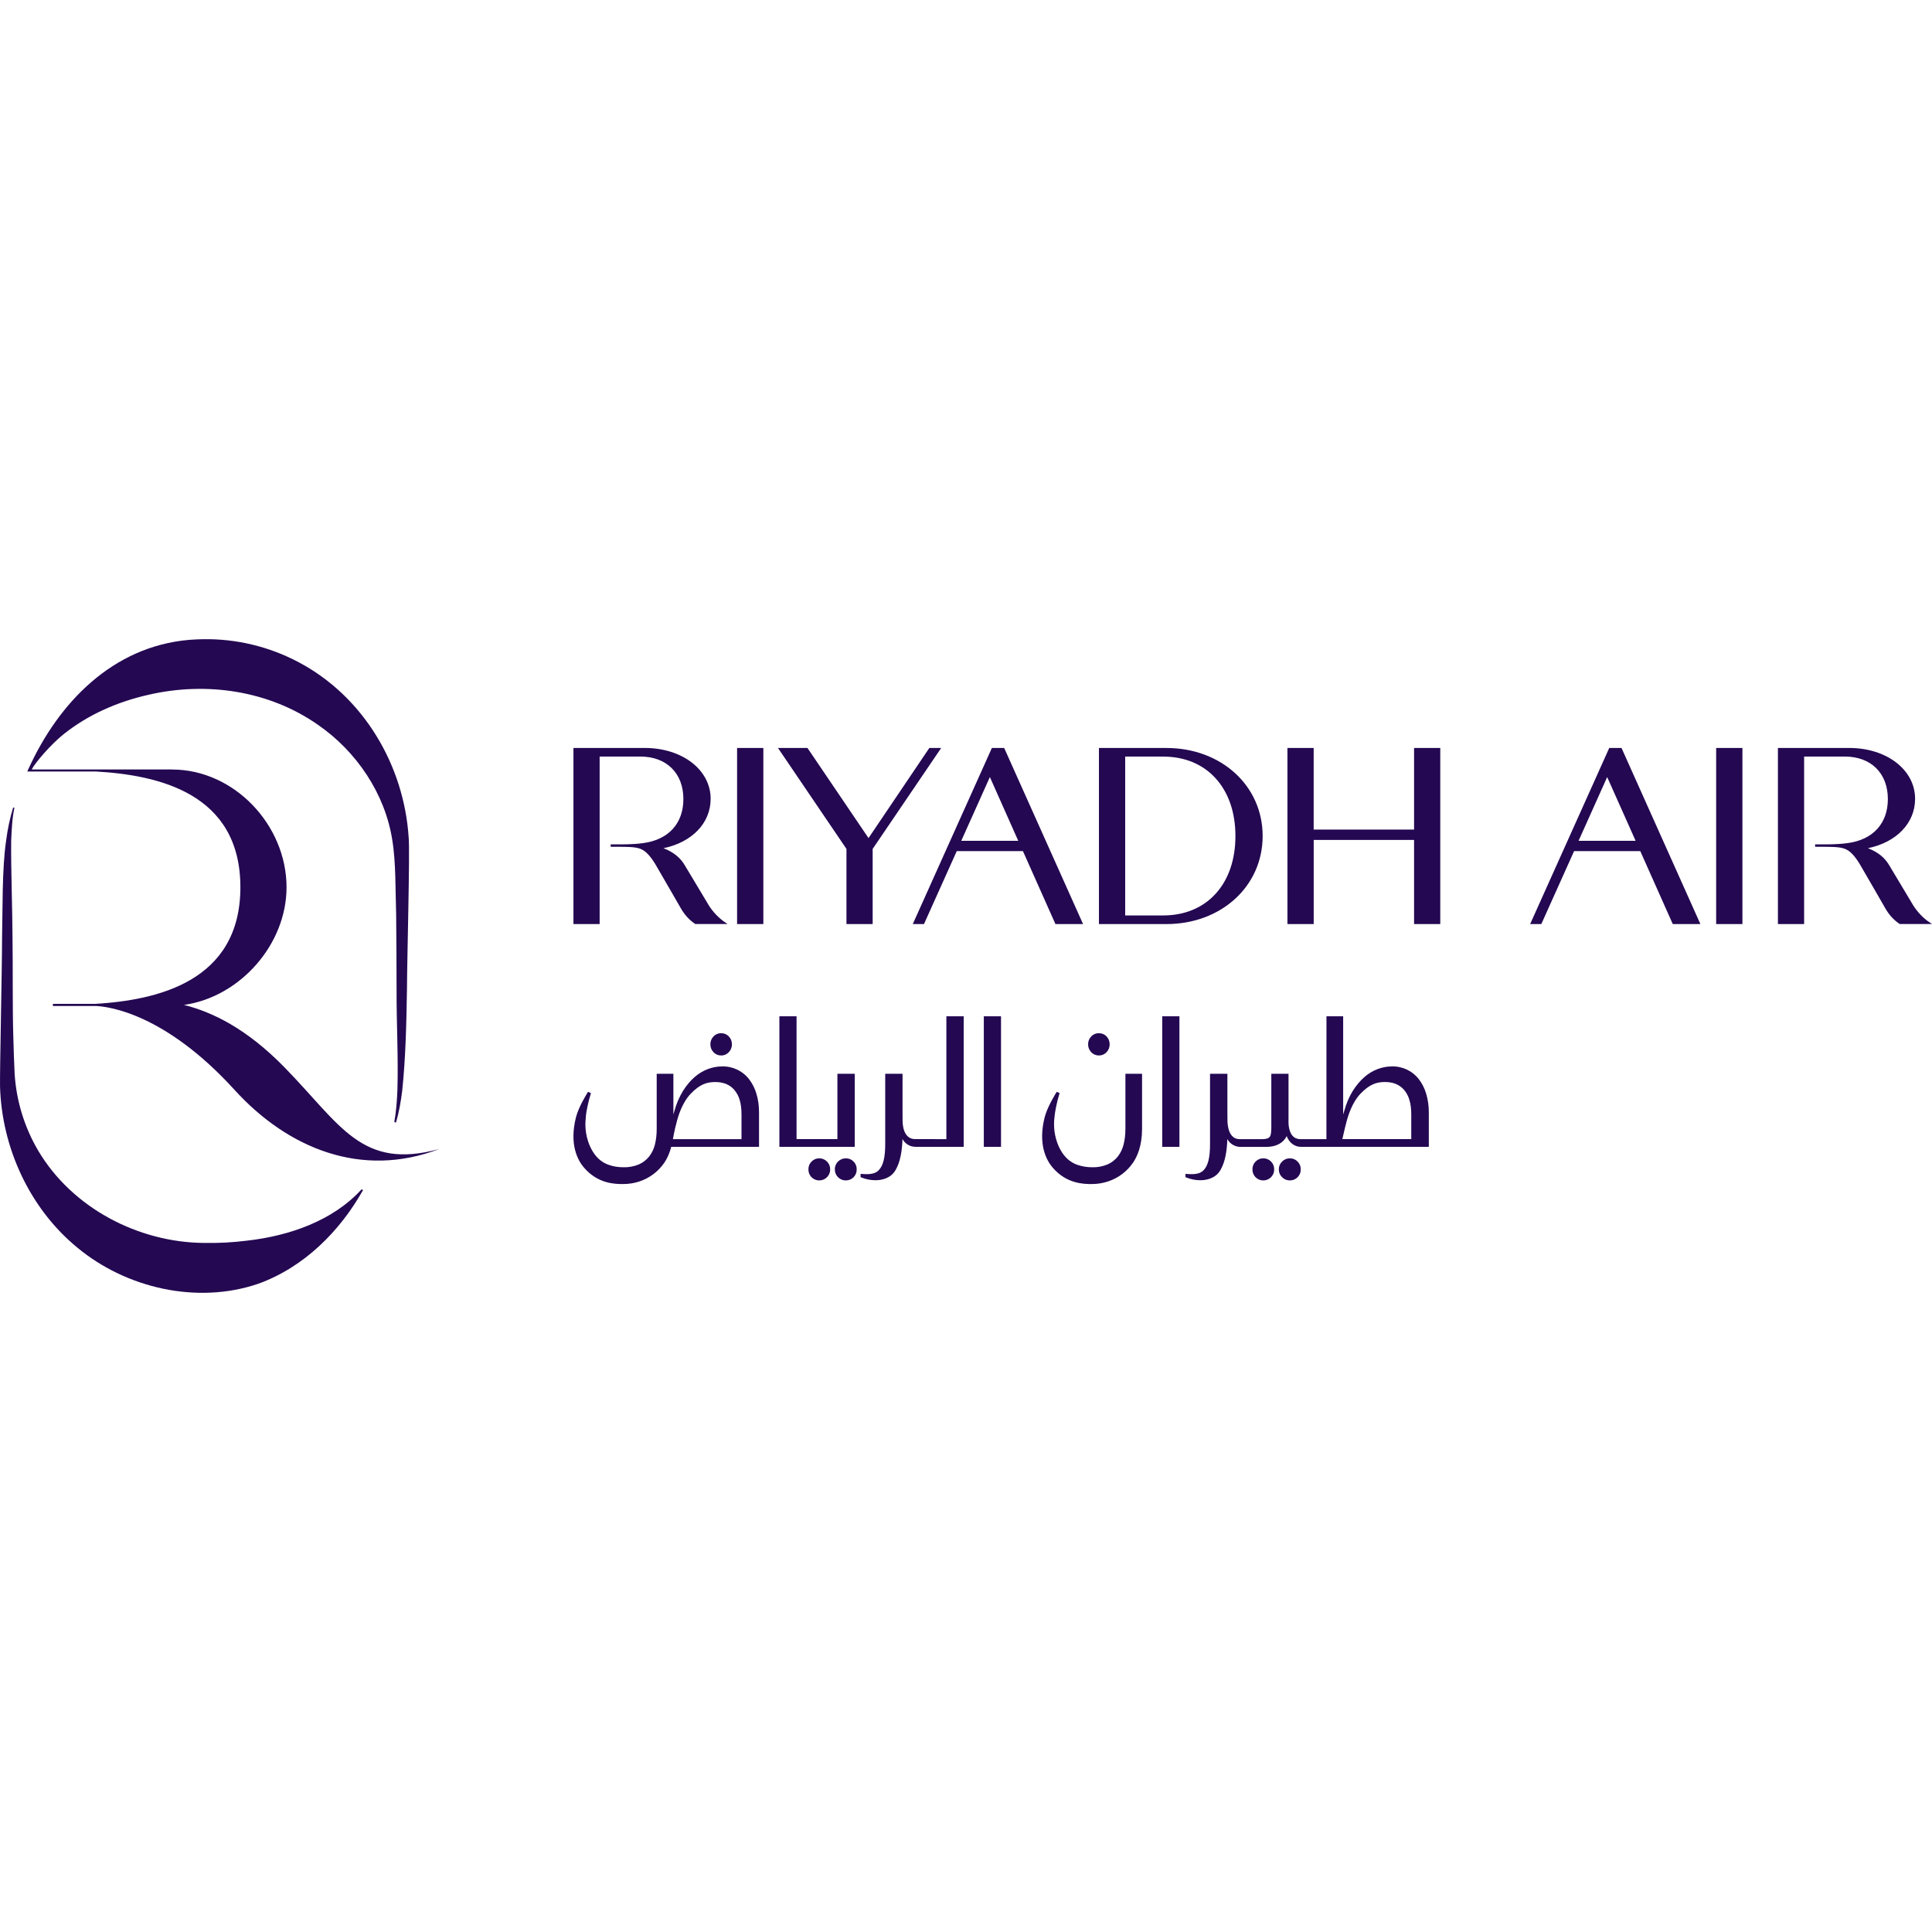
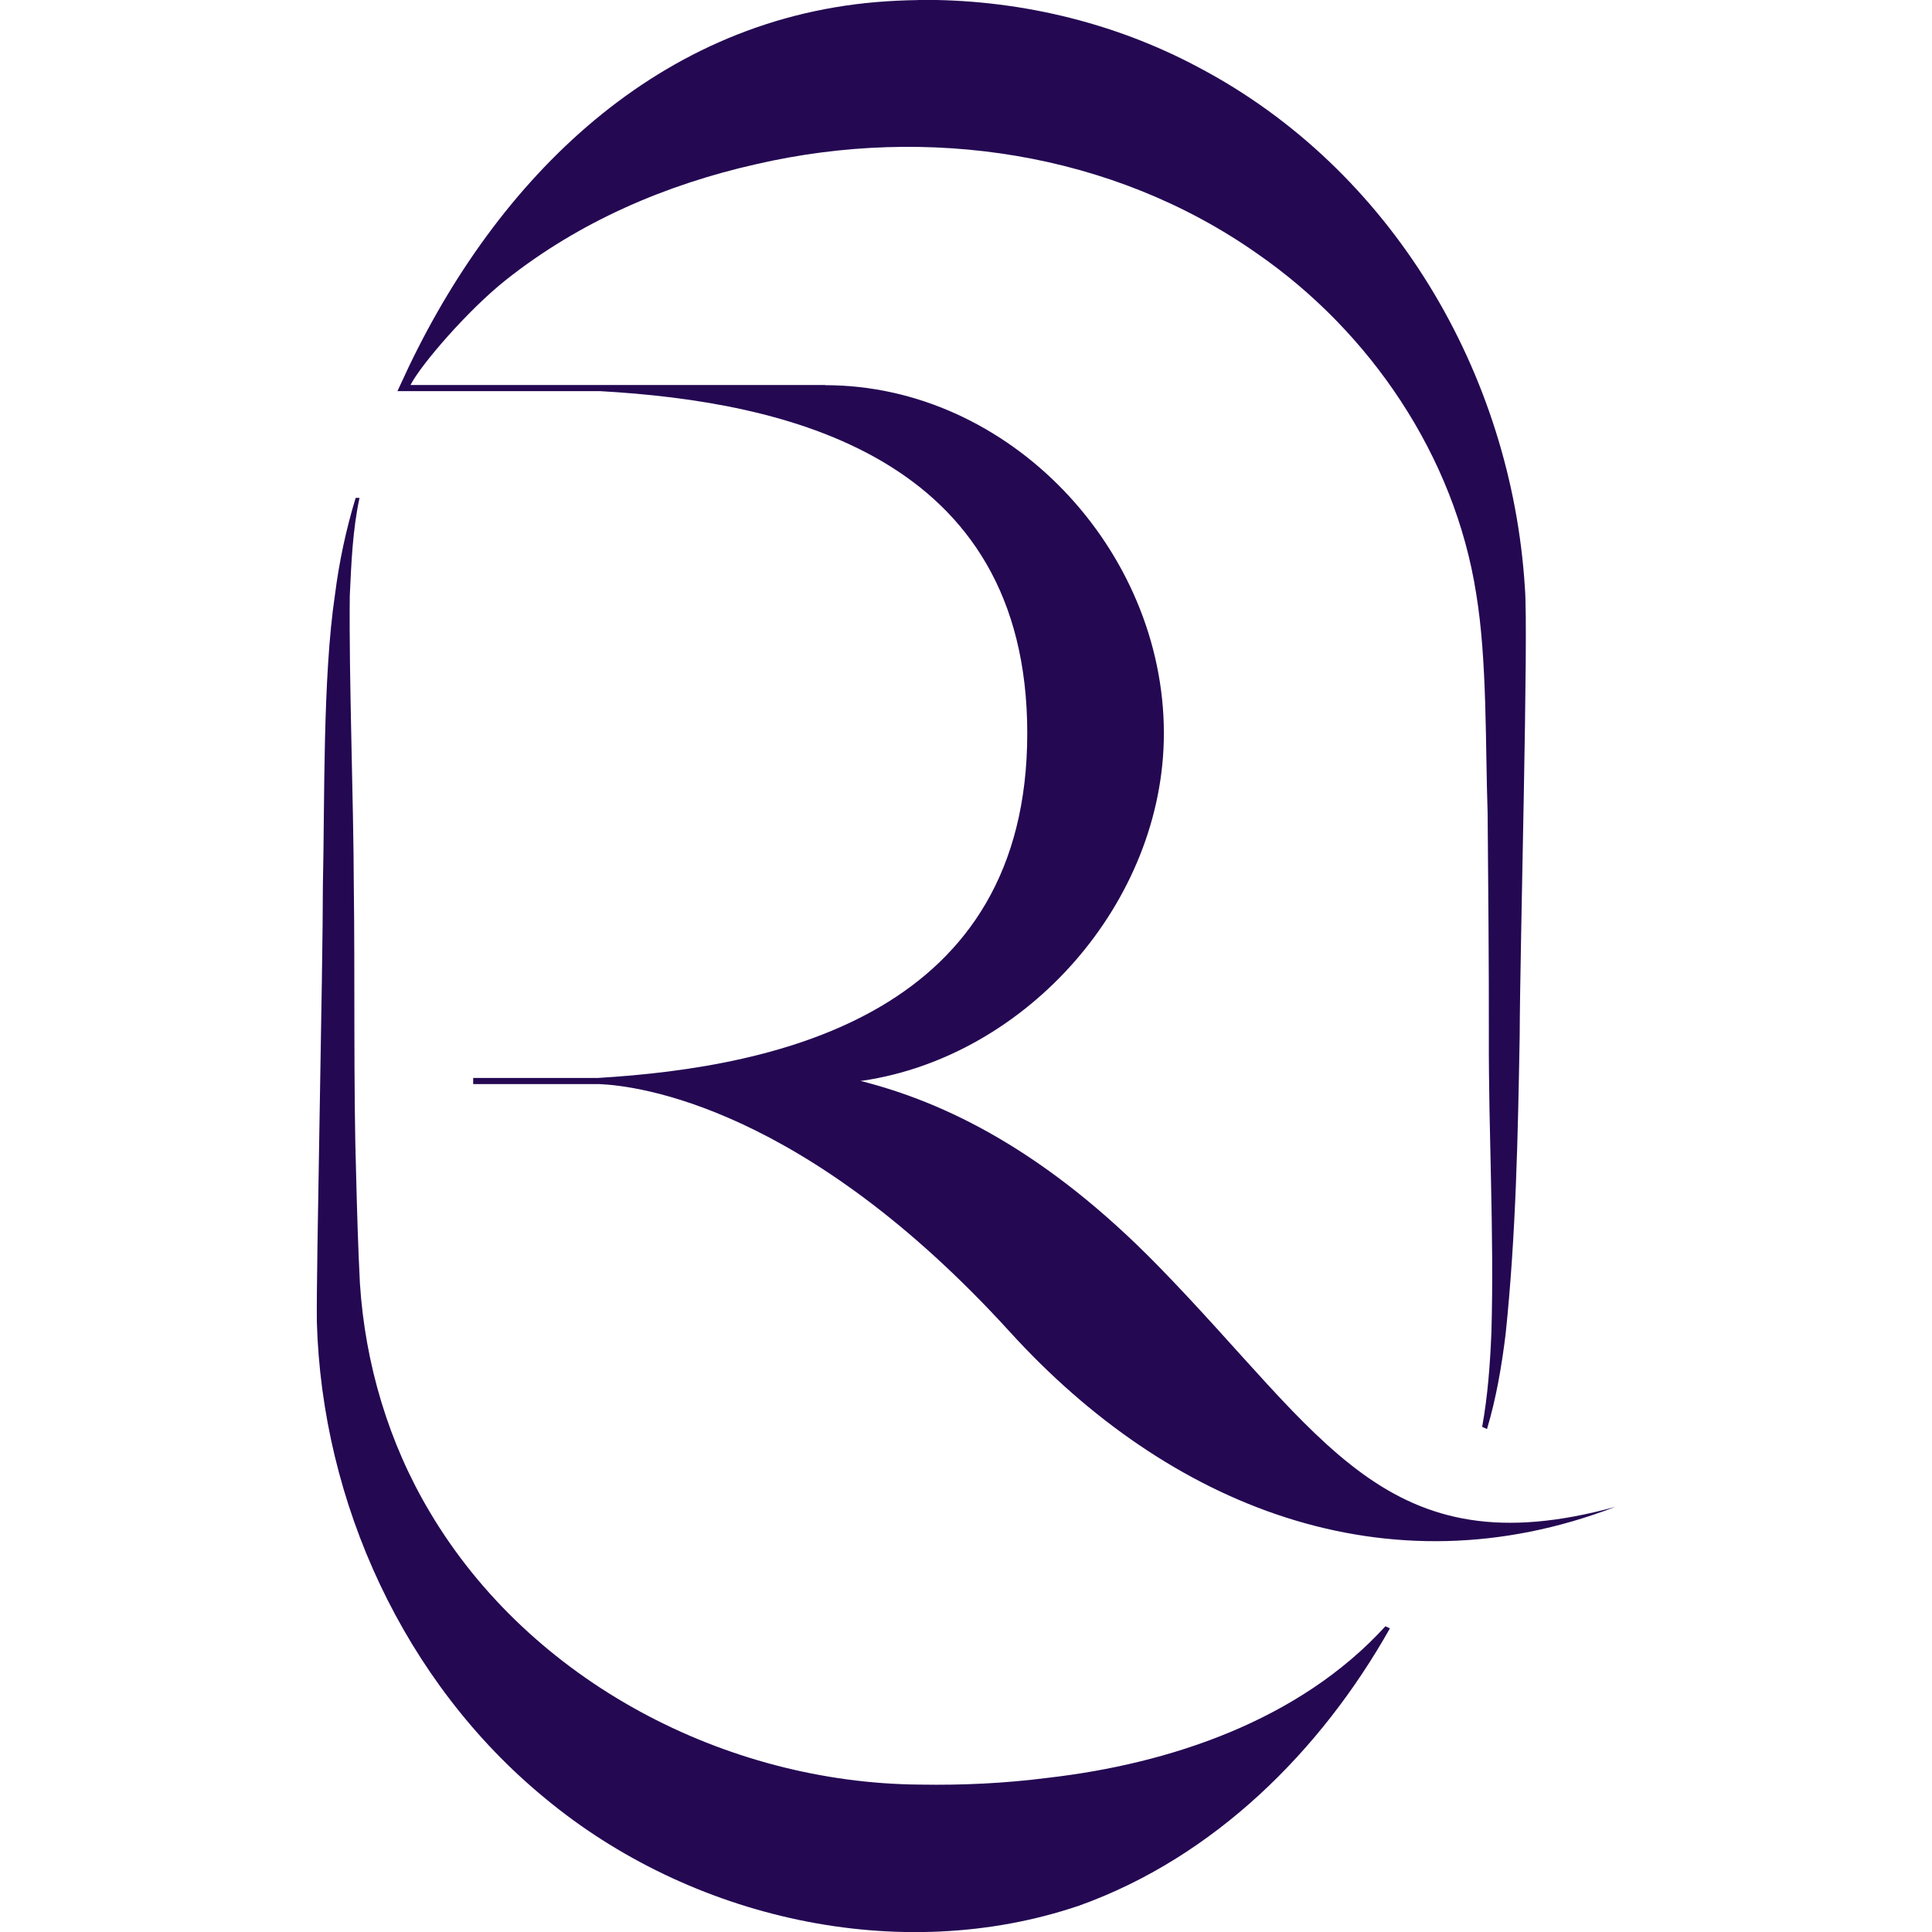
- <svg xmlns="http://www.w3.org/2000/svg" role="img" viewBox="0 0 64 64" fill="#240852">
-   <path d="M6.736 21.174c-.156.002-.312.01-.467.022-2.536.217-4.329 2.076-5.33 4.284l-.035.077h2.271c2.071.117 4.788.72 4.788 3.834 0 3.123-2.752 3.742-4.817 3.864H1.752v.069h1.413c.424.017 2.295.243 4.602 2.777 1.778 1.955 4.225 2.943 6.784 1.961-2.575.708-3.266-.798-5.112-2.69-1.271-1.305-2.405-1.846-3.348-2.084l.025-.002c1.844-.273 3.376-2.004 3.376-3.894 0-2.06-1.733-3.901-3.793-3.901v-.002H1.05c.12-.232.648-.844 1.07-1.178.83-.657 1.796-1.07 2.81-1.298 1.917-.44 3.985-.137 5.607 1 1.27.878 2.217 2.272 2.458 3.815.124.746.101 1.702.128 2.463.006.803.015 1.696.014 2.495-.004 1.106.06 2.212.028 3.317-.014.356-.04.713-.103 1.063l.053.024c.104-.346.165-.705.209-1.061.116-1.108.138-2.231.157-3.343.005-1.073.1-4.522.058-5.02-.147-2.4-1.488-4.693-3.658-5.836a6.535 6.535 0 0 0-3.144-.756Zm12.26 3.603v5.833h.868v-5.548h1.35c.866 0 1.424.552 1.424 1.408 0 .802-.488 1.35-1.34 1.46-.336.045-.674.042-.898.04H20.229v.081h.152c.4 0 .642 0 .821.063.195.068.358.267.513.524.102.169.84 1.455.849 1.468.12.205.272.37.453.493l.015.01H24.1l-.158-.11a1.98 1.98 0 0 1-.517-.6l-.729-1.216c-.152-.267-.378-.453-.718-.585.945-.196 1.563-.83 1.563-1.636 0-.96-.939-1.685-2.184-1.685zm39.9 0v5.833h.868v-5.548h1.35c.865 0 1.424.552 1.424 1.408 0 .802-.489 1.35-1.34 1.46-.336.045-.675.042-.898.04h-.172v.081h.153c.4 0 .642 0 .821.063.195.068.358.267.513.524.102.169.84 1.455.848 1.468.12.205.272.37.452.493l.017.01H64l-.16-.11a1.974 1.974 0 0 1-.517-.6l-.728-1.216c-.152-.267-.377-.453-.717-.585.945-.196 1.562-.83 1.562-1.636 0-.96-.939-1.685-2.185-1.685zm-34.479.001v5.833h.87v-5.833zm1.355 0 2.268 3.343v2.49h.868v-2.49l2.27-3.343h-.393l-2.014 2.985-2.022-2.985zm7.085 0-2.62 5.833h.371l1.086-2.417h2.192l1.077 2.417h.915l-2.613-5.833Zm3.547 0v5.833h2.235c1.817 0 3.188-1.254 3.188-2.917 0-1.663-1.37-2.916-3.188-2.916zm6.244 0v5.833h.87v-2.788h3.325v2.788h.868v-5.833h-.868v2.703h-3.326v-2.703zm10.66 0-2.62 5.833h.37l1.086-2.417h2.192l1.077 2.417h.915l-2.613-5.833zm3.542 0v5.833h.87v-5.833zm-19.577.285h1.257c.708 0 1.31.248 1.737.717.43.472.658 1.133.658 1.914 0 .781-.227 1.443-.658 1.915-.428.469-1.029.716-1.737.716h-1.257zm-4.482.678.94 2.112h-1.888zm20.449 0 .942 2.112h-1.89ZM.435 26.753a6.558 6.558 0 0 0-.231 1.086c-.14.93-.114 2.308-.136 3.254 0 .958-.076 4.331-.067 4.892.056 2.026.975 4.04 2.556 5.34 1.621 1.348 3.969 1.89 5.99 1.204 1.514-.543 2.709-1.736 3.48-3.107l-.05-.023c-.963 1.055-2.416 1.542-3.785 1.698a9.915 9.915 0 0 1-1.43.077c-2.177-.016-4.367-1.154-5.494-3.053a5.722 5.722 0 0 1-.784-2.566c-.02-.402-.033-.812-.043-1.214-.03-.95-.012-2.281-.026-3.248-.003-.942-.055-2.317-.045-3.24.017-.365.031-.74.108-1.1Zm25.383 6.913v4.325h2.497v-2.42h-.575v2.164h-1.353v-4.069zm5.532 0v4.07h-.001l-1.043-.002c-.119 0-.397-.059-.407-.613l-.001-.258V35.57h-.574v2.311c.002.458-.066.731-.216.885-.107.11-.266.146-.55.123l-.05-.004v.11l.03.011c.147.06.305.091.46.091.175 0 .494-.043.664-.329.17-.286.221-.667.234-1.036a.49.49 0 0 0 .44.258h1.588v-4.324zm1.24 0v4.324h.57v-4.324zm5.91 0v4.324h.57v-4.324zm5.441 0-.002 4.07h-.891l-.015-.002c-.155-.019-.257-.113-.31-.287a.94.94 0 0 1-.04-.283l.001-.142V35.57h-.57v1.811c-.01.246-.015.348-.285.355h-.762c-.357 0-.403-.43-.406-.615l-.002-.258V35.57h-.575v2.311c.002.458-.064.73-.214.885-.107.11-.266.146-.55.123l-.05-.003v.109l.03.011c.147.06.305.091.46.091.175 0 .493-.043.664-.329.17-.286.221-.667.233-1.036a.493.493 0 0 0 .441.26h.859c.317 0 .559-.133.666-.357.086.225.267.36.488.356h4.22v-1.144a2.153 2.153 0 0 0-.086-.614 1.49 1.49 0 0 0-.243-.482 1.093 1.093 0 0 0-.902-.424c-.152 0-.307.029-.463.087a1.455 1.455 0 0 0-.443.268c-.138.12-.267.274-.383.458-.115.184-.21.405-.28.657l-.037.122v-3.253zm-20.068.56a.337.337 0 0 0-.238.108.367.367 0 0 0-.103.26c0 .101.035.189.103.26a.34.34 0 0 0 .257.11.334.334 0 0 0 .252-.11.367.367 0 0 0 .102-.26c0-.1-.035-.188-.102-.26a.333.333 0 0 0-.252-.107h-.02zm12.512 0a.337.337 0 0 0-.238.108.367.367 0 0 0-.102.26c0 .102.034.189.102.26a.342.342 0 0 0 .258.11.335.335 0 0 0 .252-.11.367.367 0 0 0 .102-.26c0-.1-.034-.188-.102-.26a.333.333 0 0 0-.252-.107h-.02zm-12.472 1.101c-.152 0-.307.029-.463.087a1.455 1.455 0 0 0-.443.268c-.139.12-.267.274-.383.458a2.531 2.531 0 0 0-.282.657l-.035.122v-1.301l-.001-.048h-.552v1.834c0 .181-.02.35-.057.503a1.06 1.06 0 0 1-.19.4.904.904 0 0 1-.342.265 1.242 1.242 0 0 1-.515.095c-.163 0-.32-.024-.465-.073-.107-.036-.432-.143-.648-.64-.185-.426-.147-.798-.13-.956l.002-.037c.01-.111.07-.443.155-.709l.012-.041-.096-.043-.021.033c-.012.02-.293.464-.38.813-.228.906.065 1.427.26 1.657.467.552 1.05.552 1.3.552.188 0 .37-.028.54-.085a1.61 1.61 0 0 0 .831-.627c.098-.144.175-.323.225-.52h2.909v-1.144c0-.222-.03-.428-.086-.614a1.493 1.493 0 0 0-.243-.482 1.093 1.093 0 0 0-.902-.424zm13.368.243v1.834h-.001c0 .181-.02.35-.058.502a1.062 1.062 0 0 1-.189.4.908.908 0 0 1-.341.266 1.241 1.241 0 0 1-.515.095c-.163 0-.32-.025-.465-.073-.107-.036-.433-.144-.65-.64a1.832 1.832 0 0 1-.13-.956c0-.015.003-.027.004-.037.01-.111.068-.443.153-.709l.014-.041-.096-.043-.022.033c-.011.02-.292.464-.38.813-.228.905.065 1.427.26 1.657.467.552 1.051.552 1.3.552.188 0 .37-.03.54-.086a1.61 1.61 0 0 0 .831-.626c.136-.199.296-.554.296-1.114V35.57zm8.603.273c.128 0 .245.021.35.062a.726.726 0 0 1 .274.194.894.894 0 0 1 .179.333c.042.134.063.296.063.481v.821h-2.283c.022-.097.065-.288.082-.355l.017-.069c.027-.108.067-.27.12-.414.104-.287.233-.51.382-.666.31-.322.542-.387.816-.387zm-22.187.001c.128 0 .246.02.35.061a.722.722 0 0 1 .274.194.896.896 0 0 1 .18.333c.042.134.062.296.062.481v.823H22.29c.018-.097.056-.29.073-.356l.017-.07c.027-.108.067-.271.118-.414.105-.287.234-.51.383-.665.31-.322.542-.387.816-.387zm3.443 2.527a.348.348 0 0 0-.254.105.352.352 0 0 0-.106.259.357.357 0 0 0 .36.368.36.36 0 0 0 .36-.369.35.35 0 0 0-.107-.258.35.35 0 0 0-.253-.105zm.88 0a.358.358 0 0 0-.257.105.347.347 0 0 0-.108.259c0 .105.036.194.108.264.072.07.158.104.256.104a.357.357 0 0 0 .36-.368.353.353 0 0 0-.105-.26.351.351 0 0 0-.255-.104zm13.829 0a.348.348 0 0 0-.254.105.352.352 0 0 0-.106.259.357.357 0 0 0 .36.368.36.36 0 0 0 .36-.369.35.35 0 0 0-.106-.258.35.35 0 0 0-.254-.105zm.88 0a.357.357 0 0 0-.256.105.348.348 0 0 0-.11.259c0 .105.037.194.11.264.071.07.157.104.256.104a.358.358 0 0 0 .36-.368.354.354 0 0 0-.107-.26.348.348 0 0 0-.253-.104z" />
+ <svg xmlns="http://www.w3.org/2000/svg" role="img" viewBox="0 0 24 24" fill="#240852">
+   <path d="M11.402.001a7.421 7.421 0 0 0-.518.025C8.074.265 6.086 2.325 4.977 4.773l-.04.086h2.518c2.295.129 5.306.798 5.306 4.249 0 3.462-3.05 4.147-5.339 4.283H5.878v.076h1.566c.47.019 2.544.269 5.101 3.078 1.971 2.167 4.683 3.263 7.52 2.174-2.854.785-3.621-.885-5.667-2.982-1.408-1.446-2.665-2.046-3.71-2.31l.027-.002c2.045-.302 3.743-2.221 3.743-4.316 0-2.283-1.921-4.324-4.205-4.324v-.002H5.099c.132-.257.718-.935 1.186-1.306.919-.728 1.99-1.186 3.115-1.439 2.124-.488 4.416-.151 6.214 1.11 1.408.973 2.457 2.517 2.724 4.228.137.827.113 1.887.142 2.729.007.891.017 1.881.015 2.765-.004 1.226.067 2.453.032 3.677-.016.394-.045.79-.115 1.178l.06.027c.115-.384.182-.781.231-1.177.129-1.228.153-2.473.175-3.705.005-1.189.111-5.011.065-5.563-.164-2.662-1.65-5.203-4.054-6.47-1.065-.57-2.277-.851-3.485-.838Zm-6.984 6.184a7.269 7.269 0 0 0-.257 1.204c-.154 1.032-.126 2.558-.15 3.607 0 1.062-.084 4.801-.075 5.422.062 2.246 1.081 4.479 2.833 5.919 1.797 1.494 4.399 2.095 6.638 1.335 1.679-.602 3.003-1.924 3.859-3.444l-.056-.026c-1.067 1.17-2.678 1.709-4.195 1.883-.529.068-1.055.093-1.584.084-2.414-.017-4.841-1.278-6.09-3.383-.513-.859-.806-1.844-.87-2.844-.023-.446-.036-.9-.047-1.346-.034-1.054-.014-2.528-.029-3.6-.003-1.044-.061-2.568-.05-3.592.019-.404.035-.82.121-1.219Z" />
</svg>
